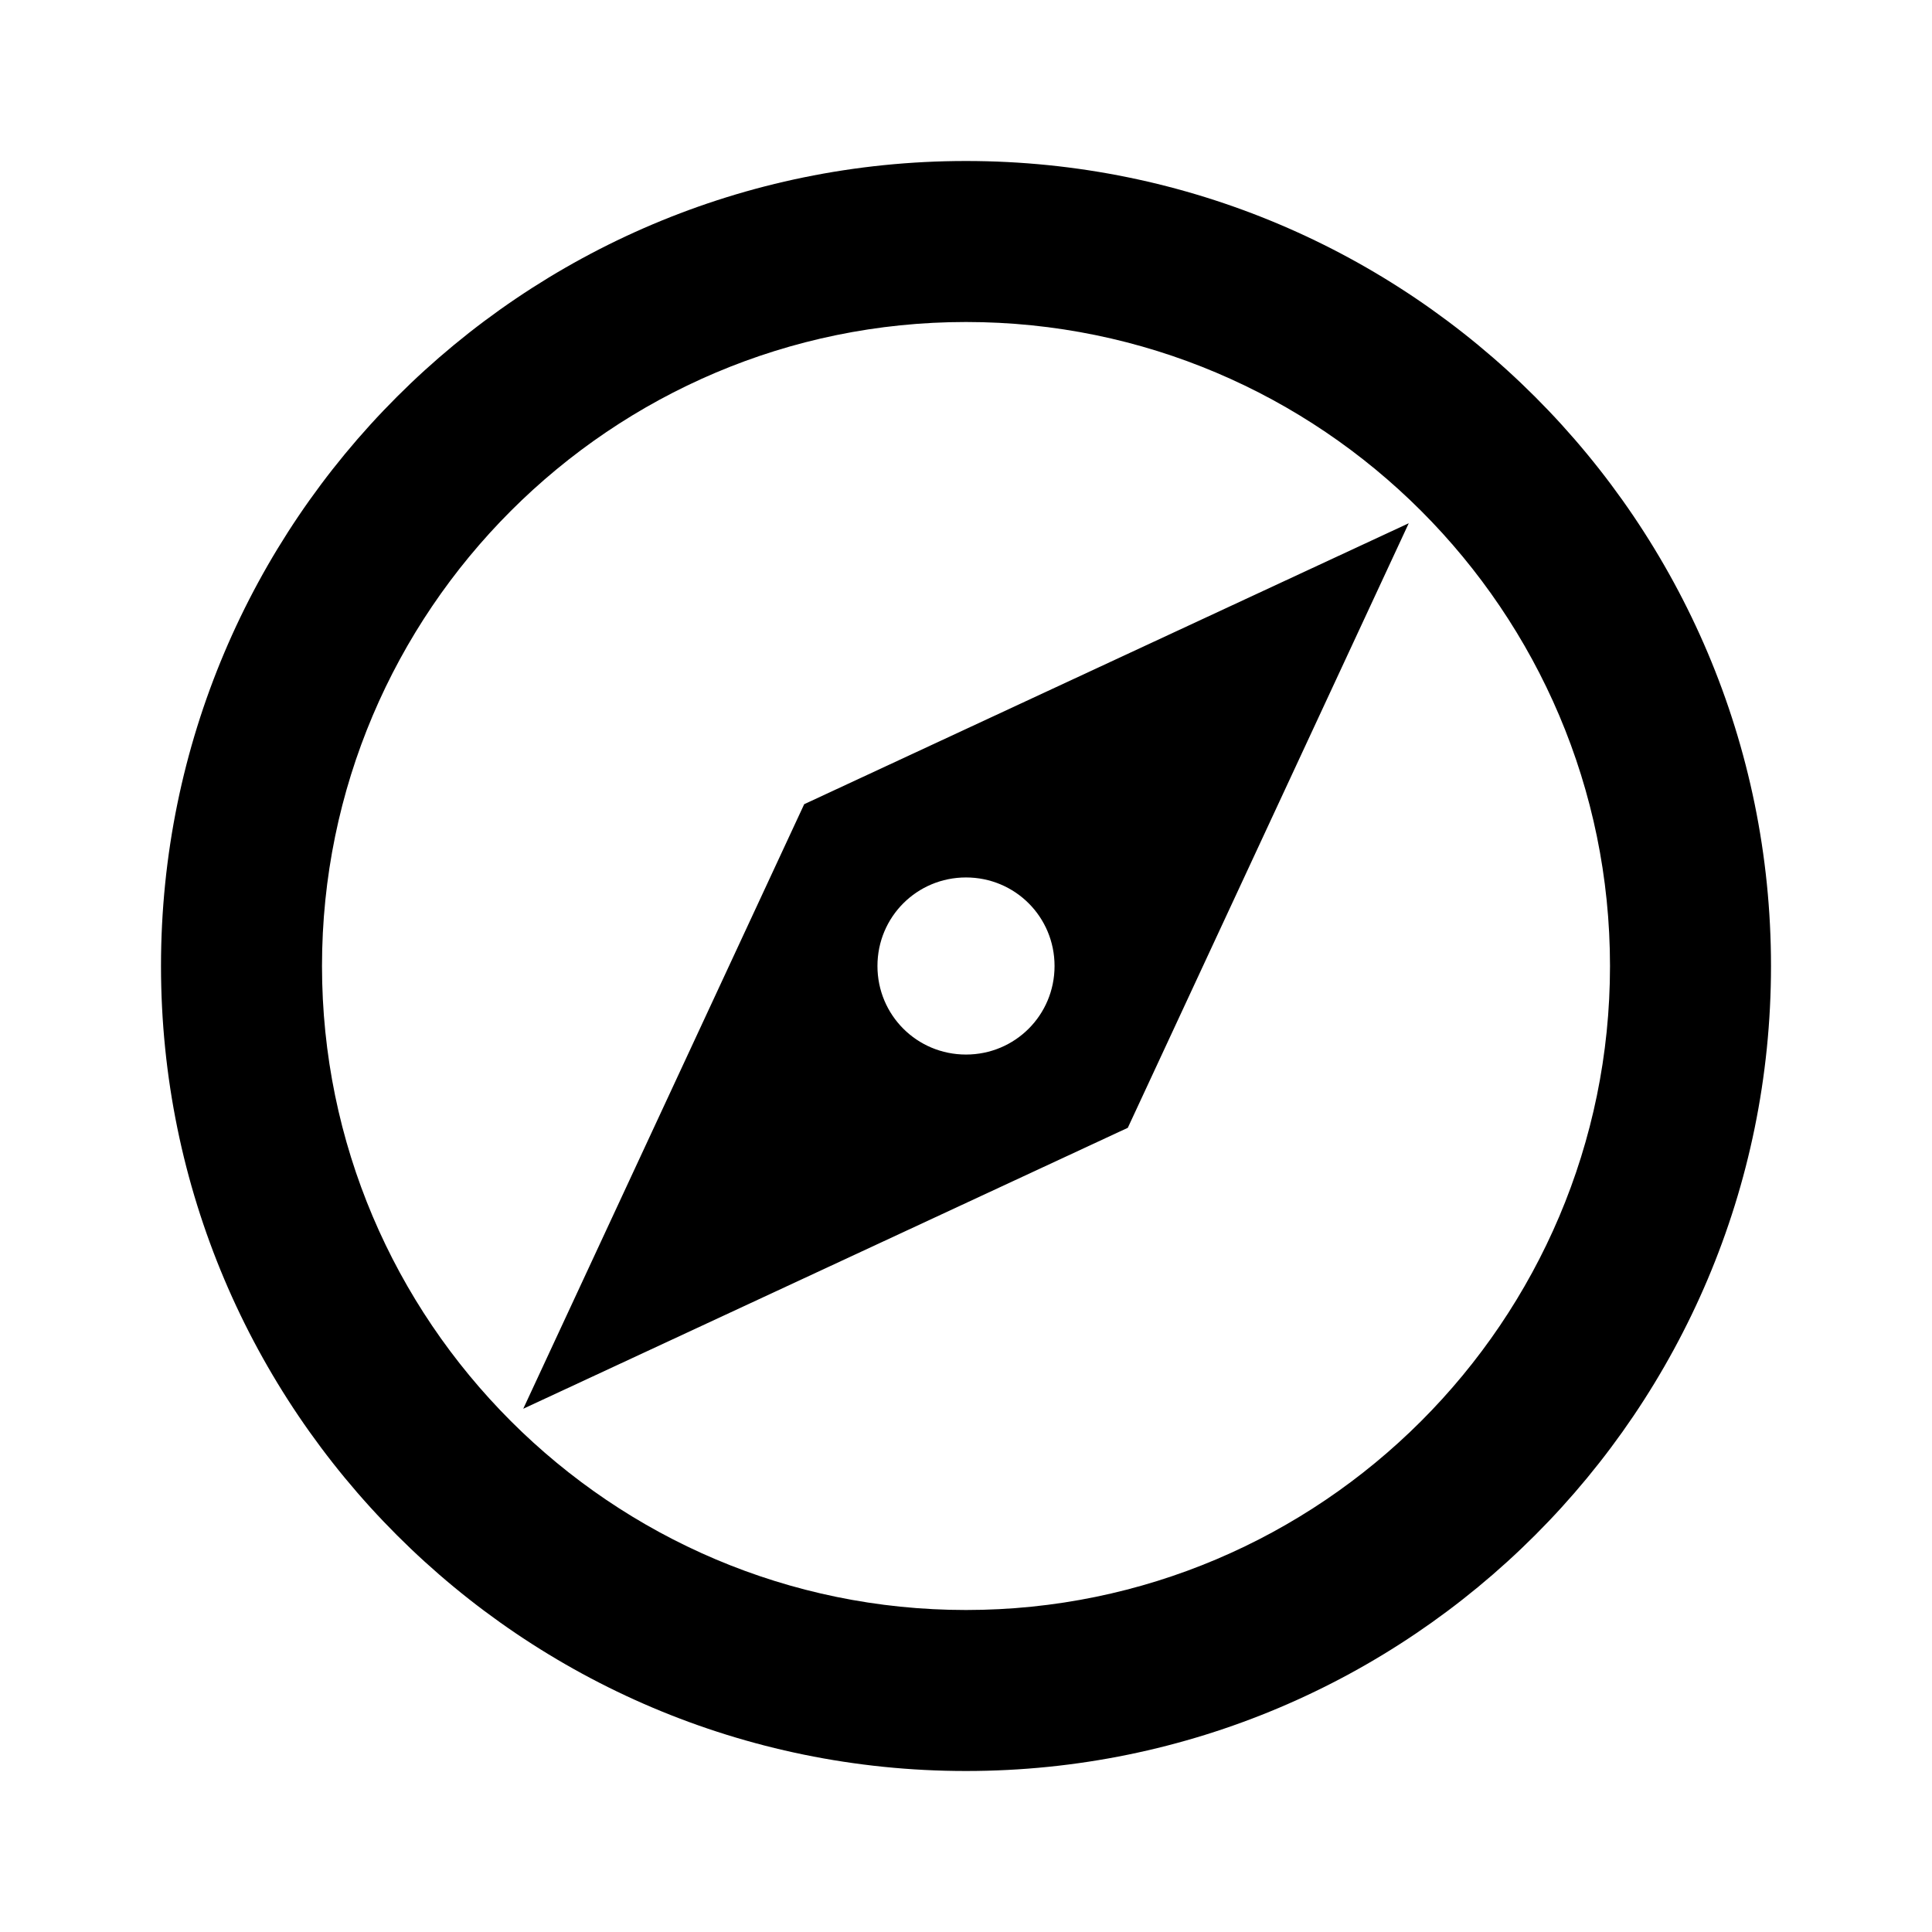
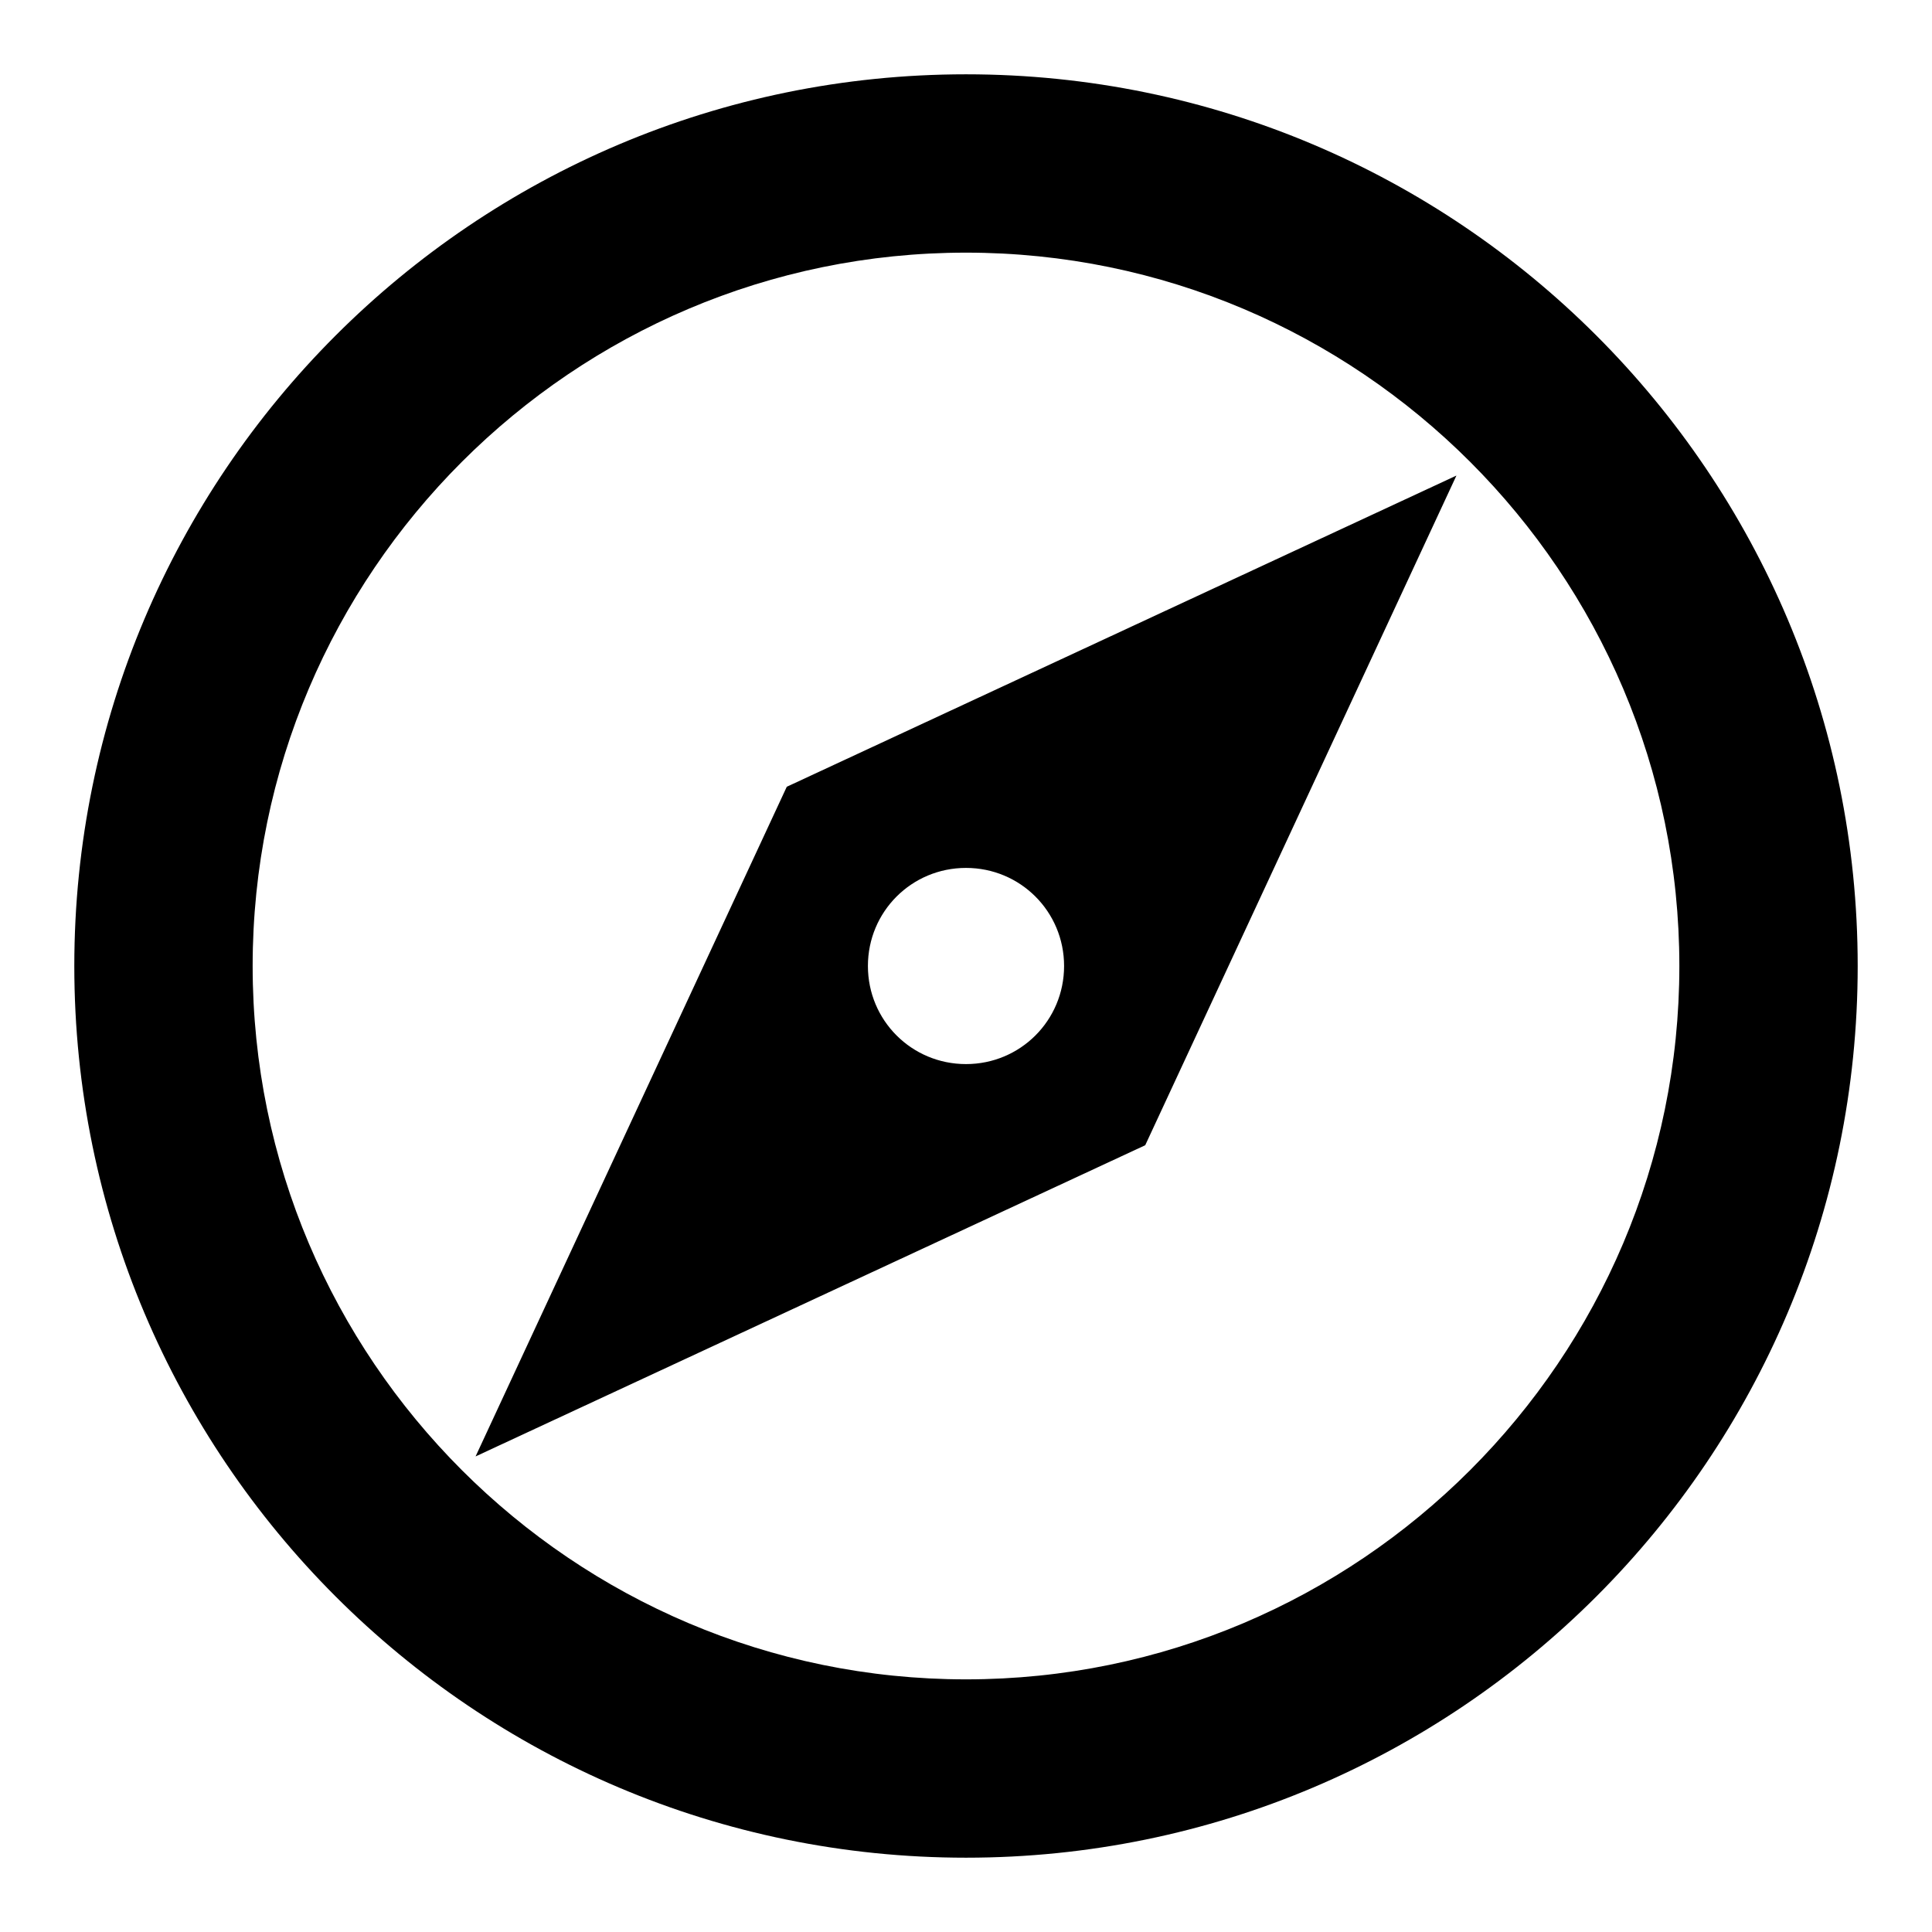
- <svg class="MuiSvgIcon-root MuiSvgIcon-fontSizeMedium MuiSvgIcon-fontSizeLarge css-zjt8k" aria-hidden="true" viewBox="0 0 24 24" data-testid="ExploreOutlinedIcon" tabindex="-1">
-   <path d="M12 2C6.48 2 2 6.48 2 12s4.48 10 10 10 10-4.48 10-10S17.52 2 12 2zm0 18c-4.41 0-8-3.59-8-8s3.59-8 8-8 8 3.59 8 8-3.59 8-8 8zm-5.5-2.5 7.51-3.49L17.5 6.5 9.99 9.99 6.5 17.5zm5.5-6.6c.61 0 1.1.49 1.1 1.1s-.49 1.1-1.1 1.1-1.1-.49-1.1-1.1.49-1.1 1.1-1.1z" />
+ <svg xmlns="http://www.w3.org/2000/svg" width="26" height="26" viewBox="0 0 26 26" fill="none">
+   <path d="M13 1C6.376 1 1 6.376 1 13C1 19.624 6.376 25 13 25C19.624 25 25 19.624 25 13C25 6.376 19.624 1 13 1ZM13 22.6C7.708 22.6 3.4 18.292 3.4 13C3.4 7.708 7.708 3.4 13 3.4C18.292 3.4 22.6 7.708 22.6 13C22.6 18.292 18.292 22.6 13 22.6ZM6.4 19.6L15.412 15.412L19.6 6.4L10.588 10.588L6.4 19.6ZM13 11.68C13.732 11.68 14.32 12.268 14.32 13C14.32 13.732 13.732 14.32 13 14.32C12.268 14.32 11.68 13.732 11.68 13C11.68 12.268 12.268 11.68 13 11.68Z" fill="black" />
</svg>
